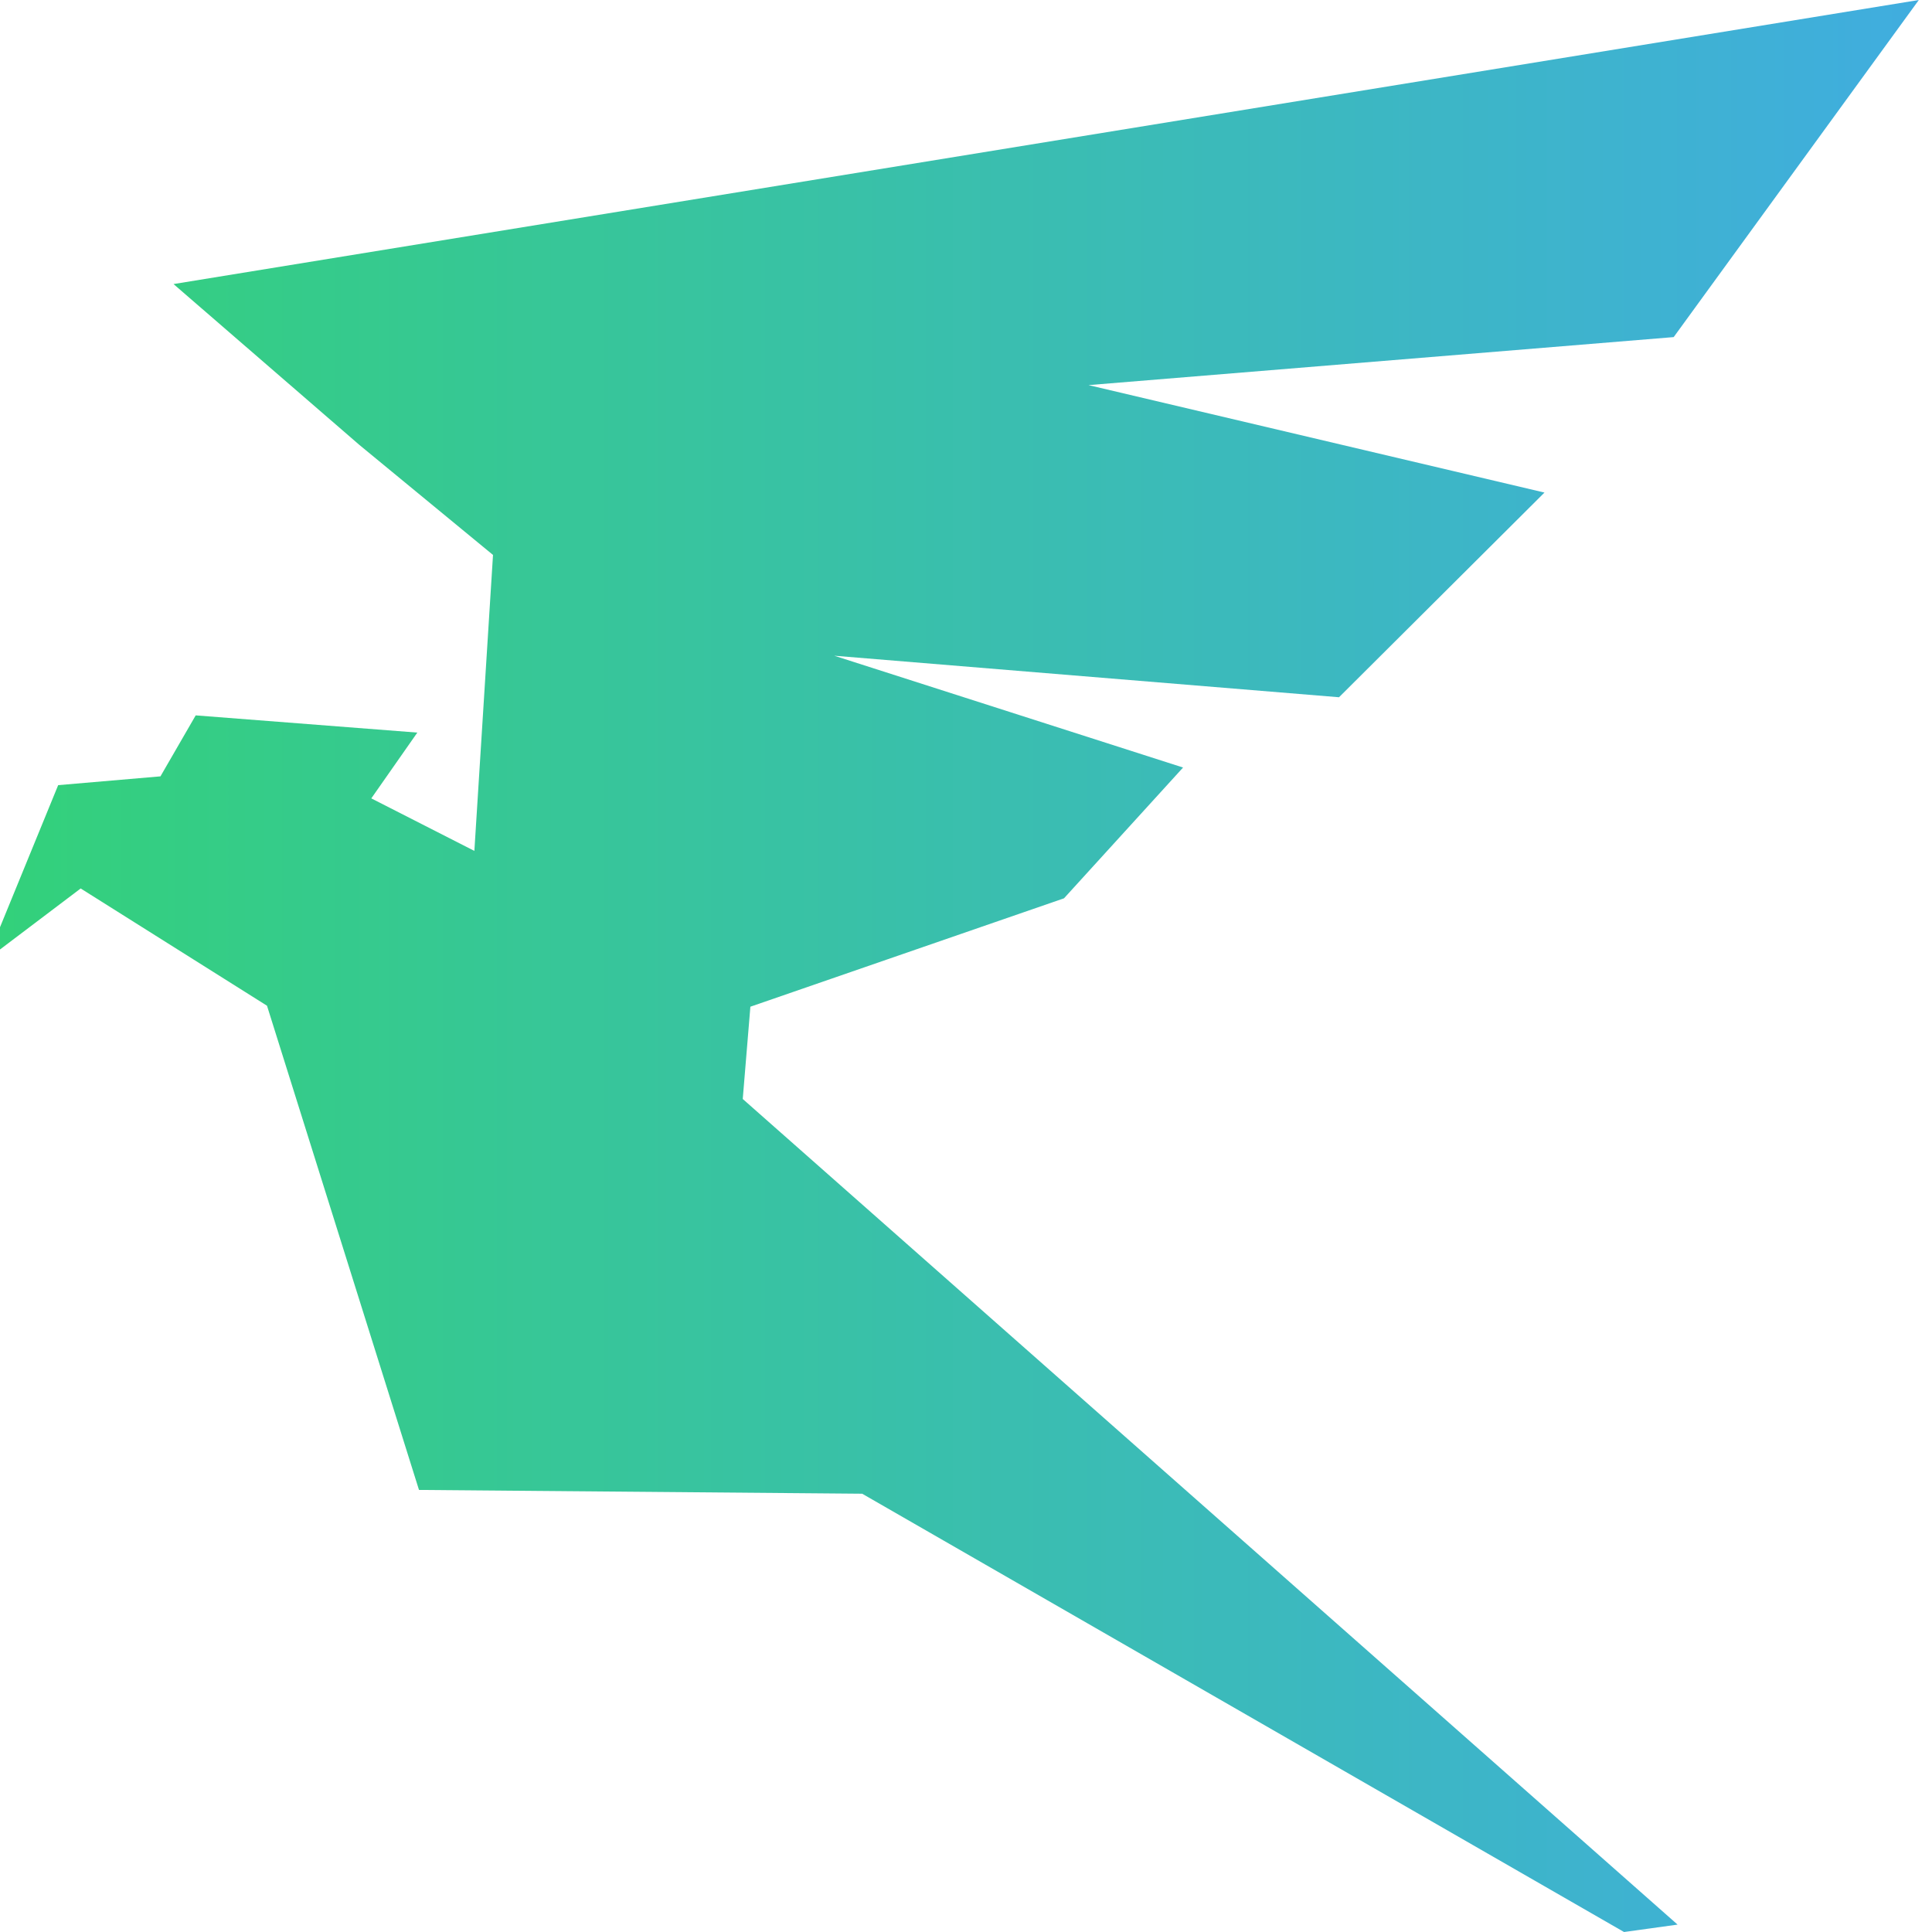
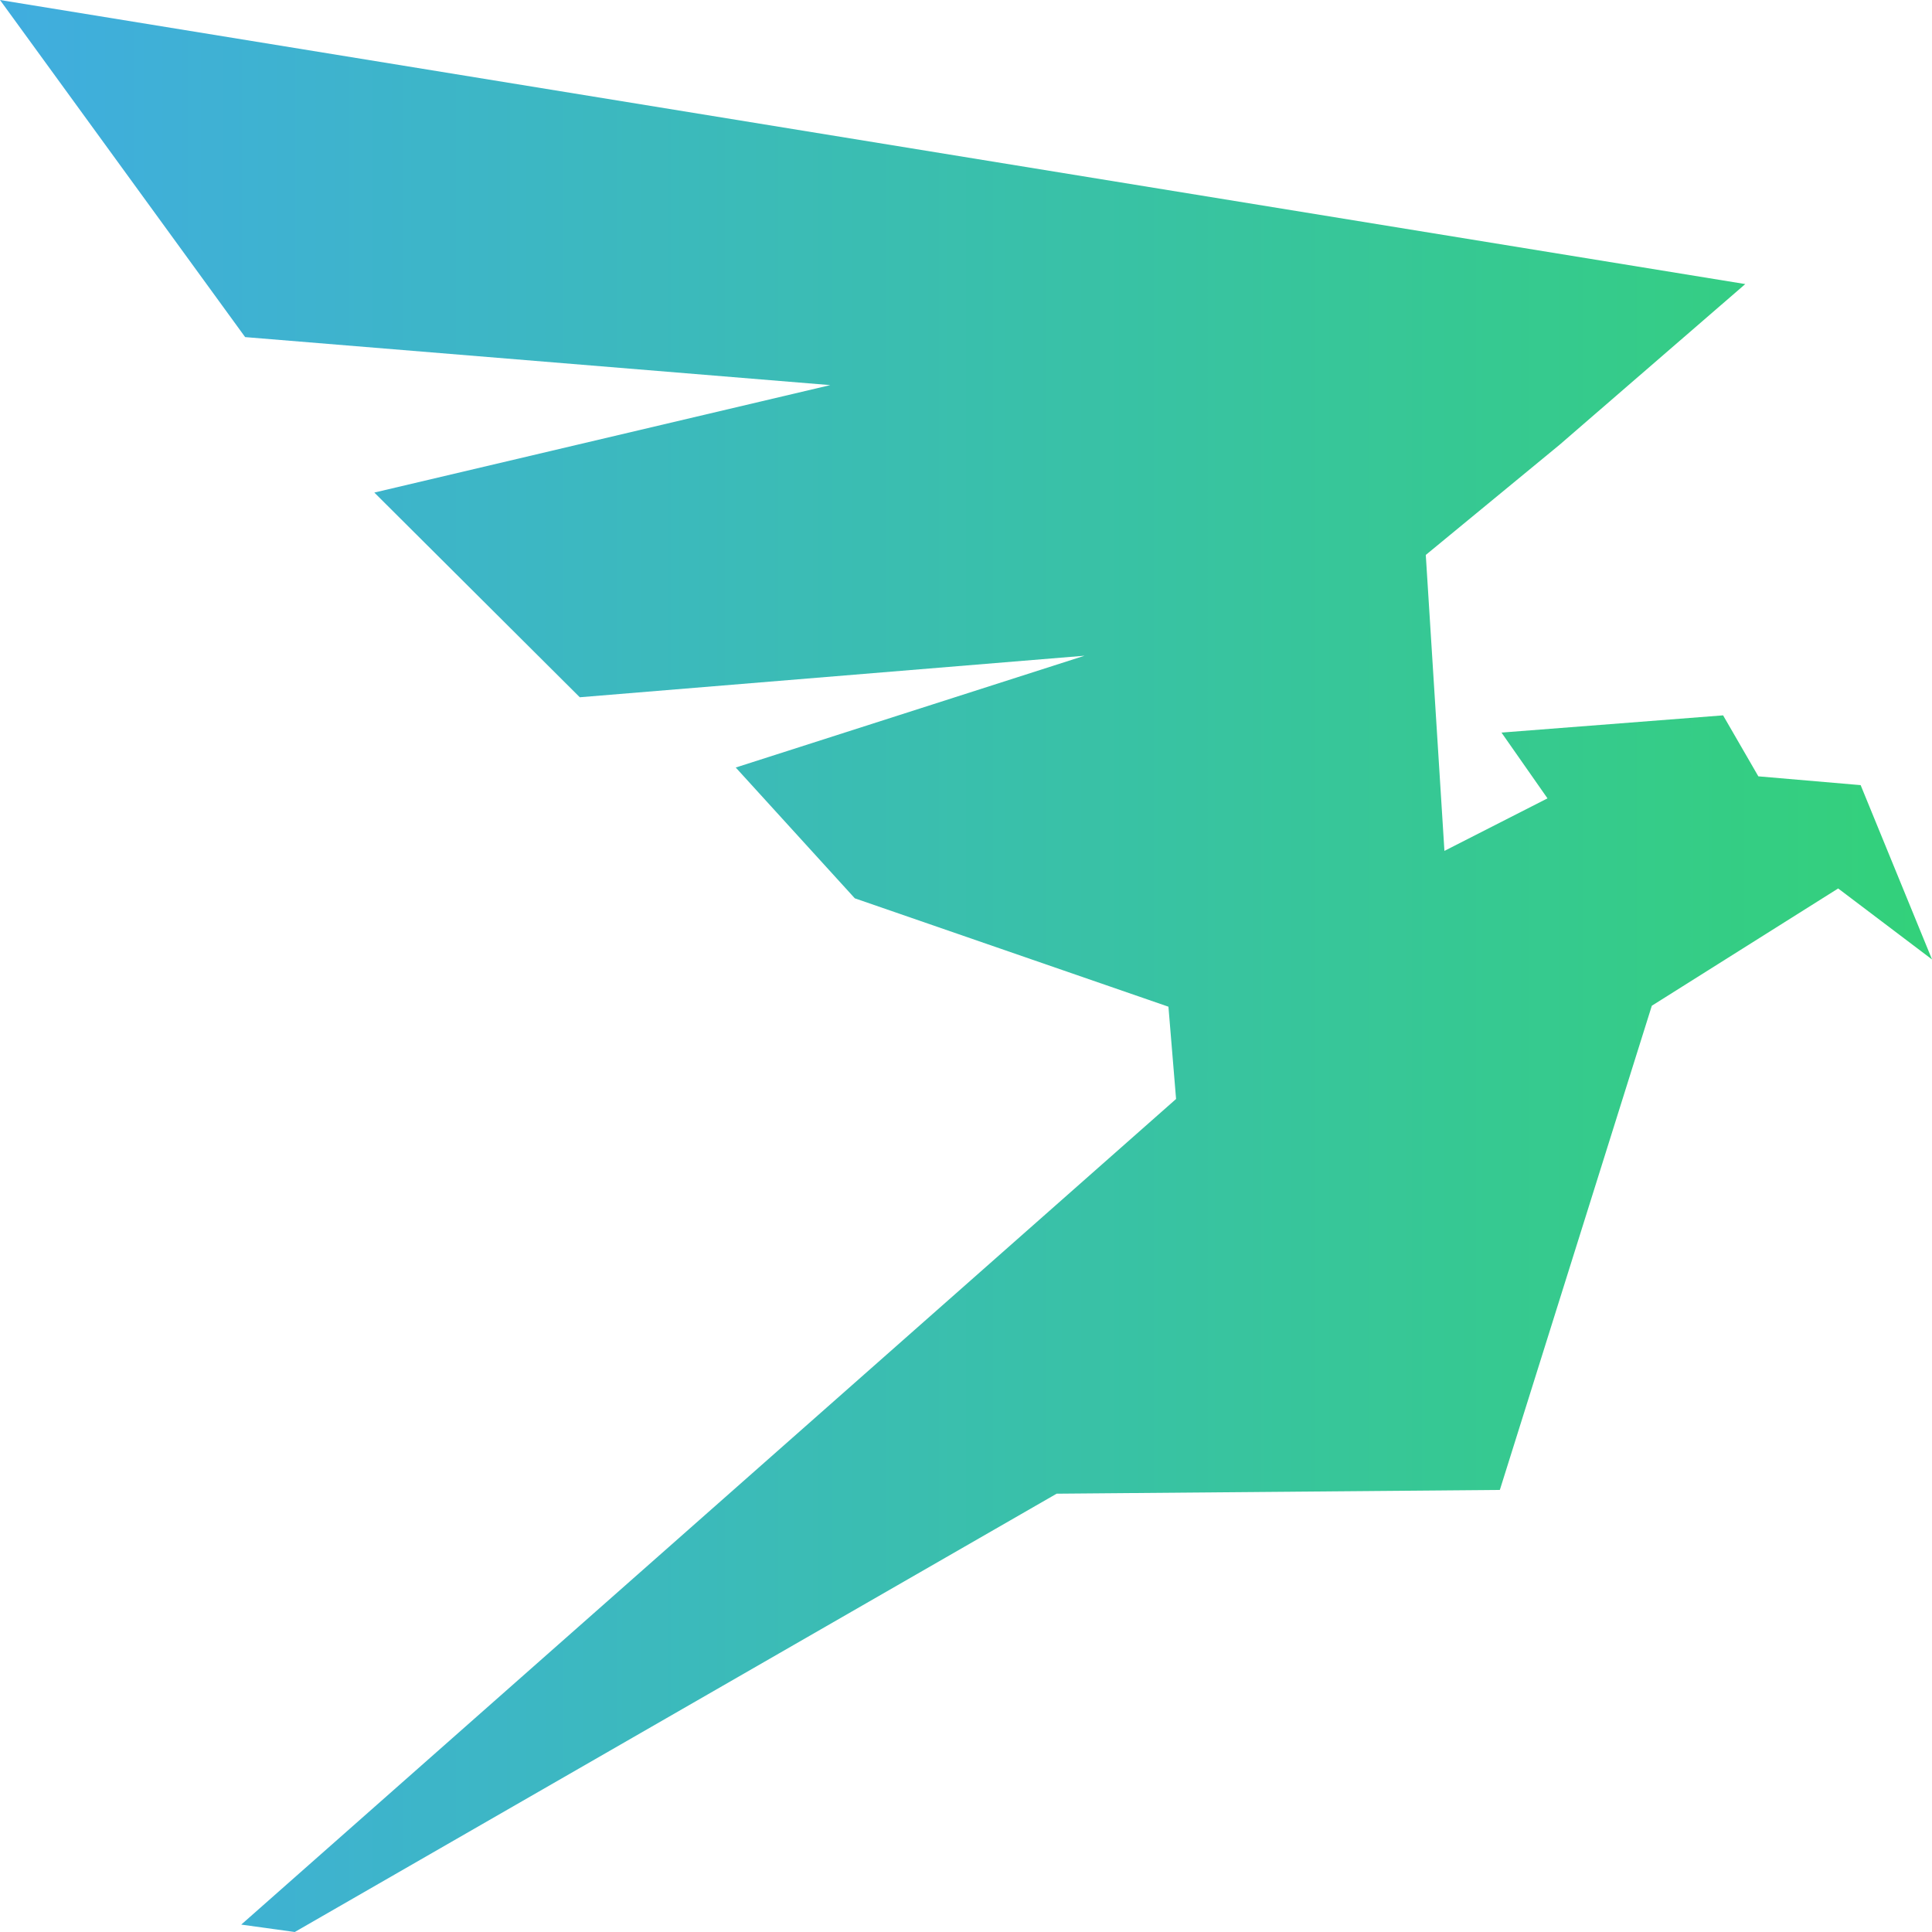
- <svg xmlns="http://www.w3.org/2000/svg" xmlns:xlink="http://www.w3.org/1999/xlink" id="svg1" width="60.472" viewBox="0 0 27.6 60.472" version="1.1" xml:space="preserve" height="60.472">
+ <svg xmlns="http://www.w3.org/2000/svg" xmlns:xlink="http://www.w3.org/1999/xlink" id="svg1" width="60" viewBox="0 0 27.384 60" version="1.1" xml:space="preserve" height="60">
  <defs id="defs1">
+     <linearGradient id="linearGradient3">
+       <stop id="stop3" style="stop-color: #40addf; stop-opacity: 1" offset="0" />
+       <stop id="stop4" style="stop-color: #33d17a; stop-opacity: 1" offset="1" />
+     </linearGradient>
    <linearGradient id="linearGradient1">
      <stop id="stop1" style="stop-color: #40addf; stop-opacity: 1" offset="0" />
      <stop id="stop2" style="stop-color: #33d17a; stop-opacity: 1" offset="1" />
    </linearGradient>
-     <linearGradient id="linearGradient2" xlink:href="#linearGradient1" x1="14.788" y1="79.654" x2="143.452" y2="79.654" gradientUnits="userSpaceOnUse" gradientTransform="matrix(-3.317797,0,0,5.060265,702.951,-145.353)" />
+     <linearGradient id="linearGradient2" xlink:href="#linearGradient1" x1="14.788" y1="79.654" x2="143.452" y2="79.654" gradientUnits="userSpaceOnUse" gradientTransform="matrix(0.4663287,0,0,0.711239,-23.20374,-26.65313)" />
+     <linearGradient id="linearGradient4" xlink:href="#linearGradient3" x1="146.772" y1="77.064" x2="377.399" y2="77.064" gradientUnits="userSpaceOnUse" gradientTransform="matrix(0.7966724,0,0,0.7966724,-99.81692,-29.85468)" />
  </defs>
-   <g id="g1" transform="matrix(0.1416604,0,0,0.1416604,-49.00671,-6.272232)">
-     <path id="rect5" style="fill:url(#linearGradient2);stroke-width:1.084" d="m 653.888,44.277 -385.627,62.764 41.072,35.547 29.52,24.305 -4.119,65.393 -22.773,-11.606 10.168,-14.535 -48.967,-3.804 -7.787,13.473 -22.6,1.943 -15.771,38.516 20.743,-15.688 41.169,25.91 33.582,106.985 97.922,0.837 168.338,96.842 11.827,-1.637 -206.552,-182.42 1.686,-20.39 69.295,-23.951 26.31,-28.897 -77.071,-24.704 111.526,9.176 45.4,-45.226 -100.745,-23.742 129.291,-10.609 z" />
-   </g>
+   <path id="rect5" style="fill:url(#linearGradient2);stroke-width:0.152" d="m -16.308,0 54.201,8.822 -5.773,4.996 -4.149,3.416 0.579,9.191 3.201,-1.631 -1.429,-2.043 6.882,-0.535 1.095,1.894 3.177,0.273 2.217,5.414 -2.915,-2.205 -5.787,3.642 -4.72,15.037 L 16.507,46.388 -7.154,60 -8.816,59.77 20.216,34.13 19.979,31.264 10.239,27.898 6.541,23.836 17.374,20.364 1.698,21.654 -4.683,15.297 9.477,11.96 -8.695,10.469 Z" />
</svg>
